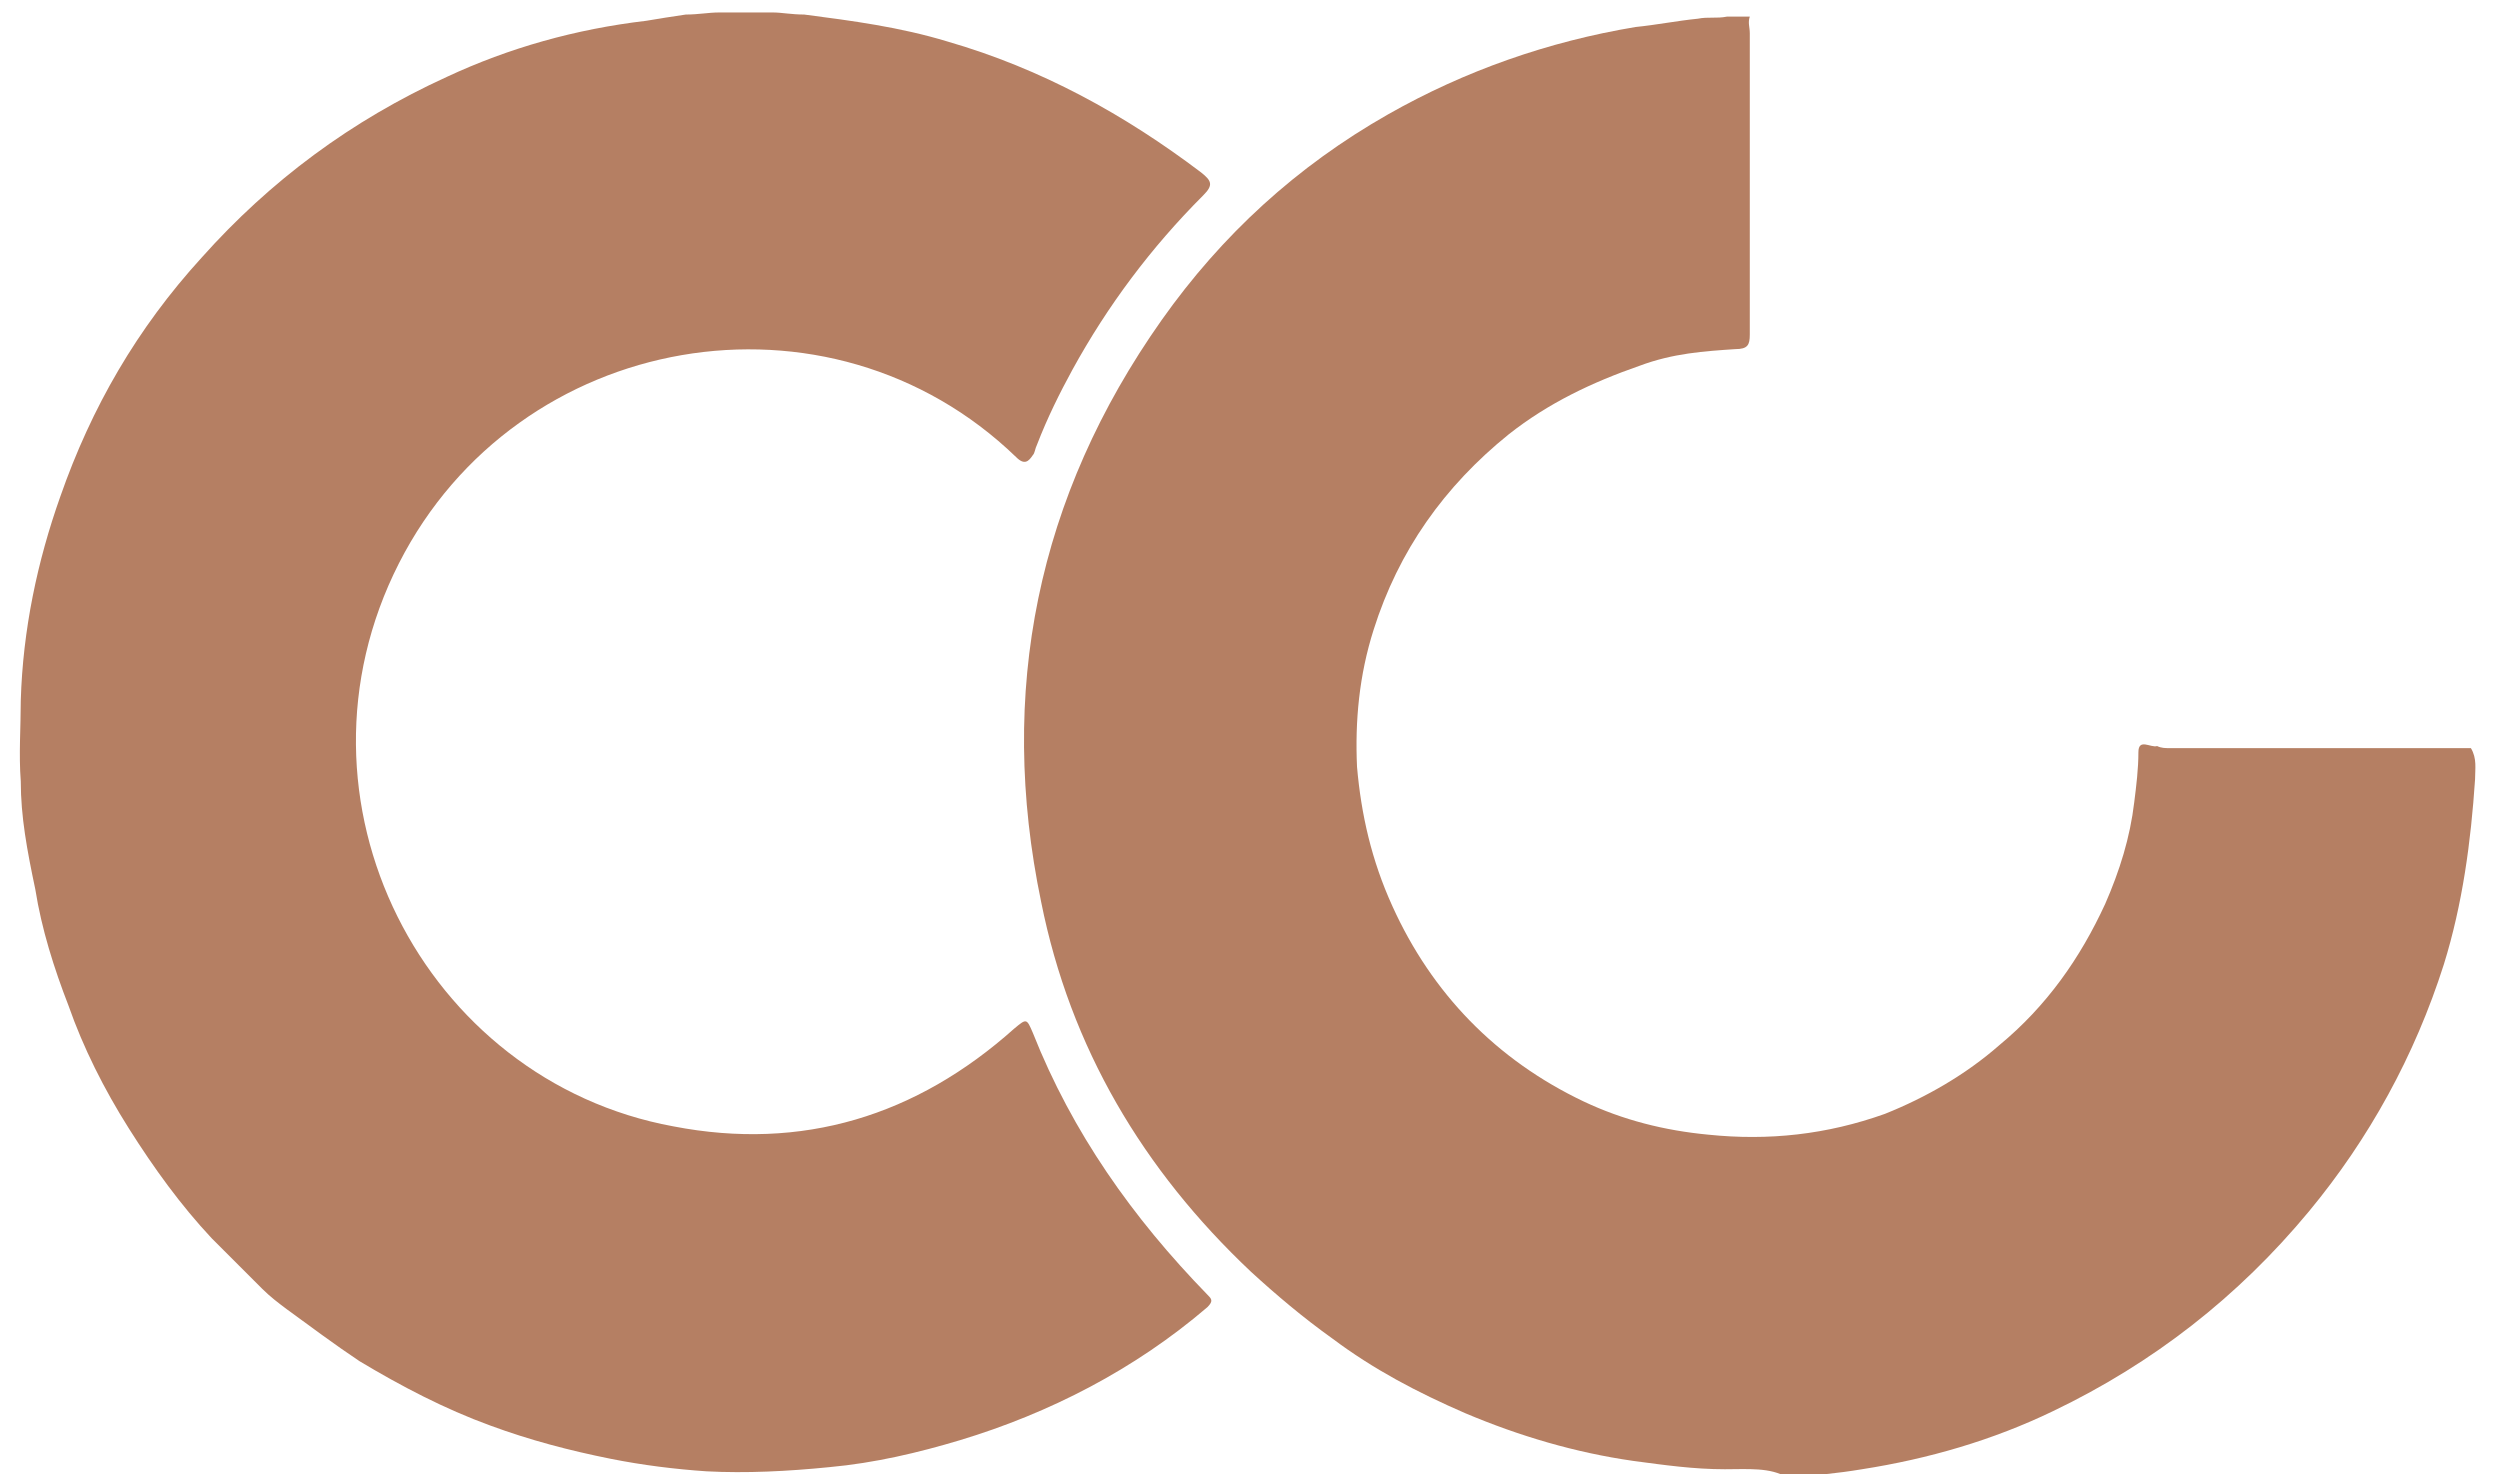
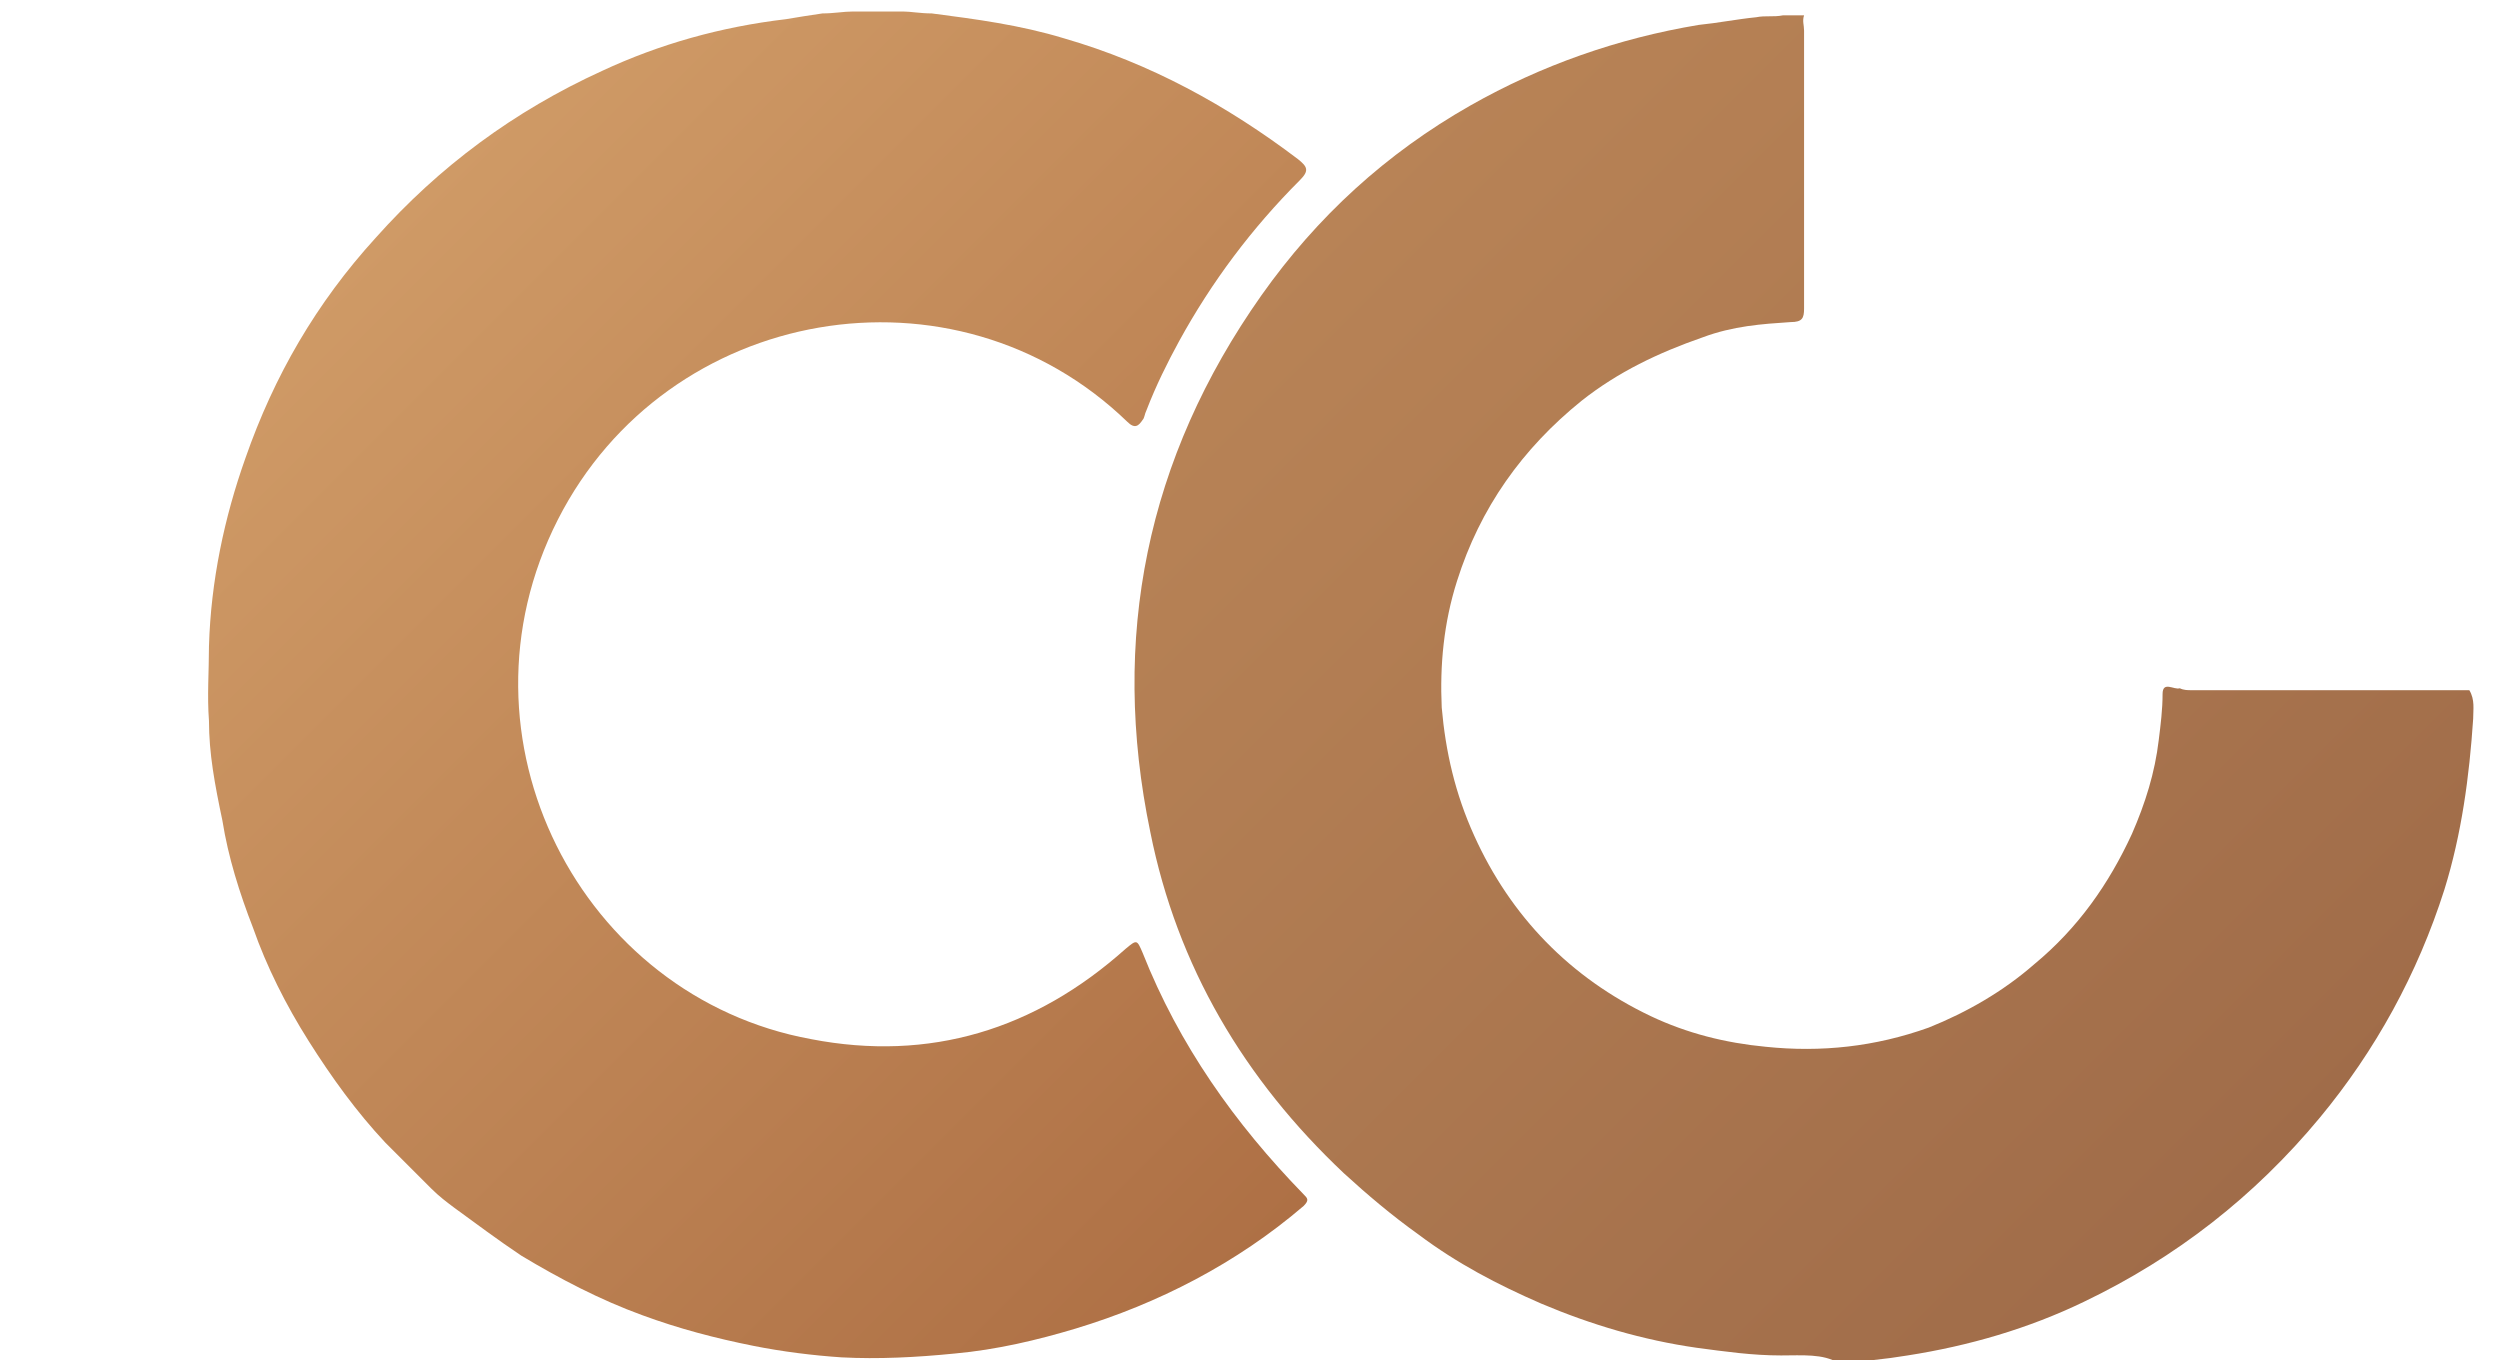
- <svg xmlns="http://www.w3.org/2000/svg" version="1.1" id="图层_1" x="0px" y="0px" viewBox="0 0 120.3 70.9" style="enable-background:new 0 0 120.3 70.9;" xml:space="preserve">
+ <svg xmlns="http://www.w3.org/2000/svg" version="1.1" id="图层_1" x="0px" y="0px" viewBox="0 0 130.4 70.9" style="enable-background:new 0 0 130.4 70.9;" xml:space="preserve">
  <style type="text/css">
- 	.st0{fill:#B57F63;}
+ 	.st0{fill:url(#SVGID_1_);}
+ 	.st1{fill:url(#SVGID_00000087414045123307455890000017191683358772368006_);}
</style>
-   <path class="st0" d="M83,70.7c-1.5,0-2.9-0.2-4.4-0.4c-2.8-0.4-5.5-1.2-8.1-2.3c-2.3-1-4.4-2.1-6.4-3.6c-1.4-1-2.7-2.1-3.9-3.2  c-5.2-4.9-8.7-10.8-10.1-17.8c-2.1-10.1-0.2-19.5,5.8-28c2.9-4.1,6.5-7.4,10.9-9.9c3.7-2.1,7.7-3.5,11.9-4.2c1-0.1,2-0.3,3-0.4  c0.5-0.1,0.9,0,1.4-0.1c0.4,0,0.7,0,1.1,0c-0.1,0.3,0,0.5,0,0.8c0,4.8,0,9.7,0,14.5c0,0.5-0.1,0.7-0.7,0.7c-1.5,0.1-3,0.2-4.6,0.8  c-2.3,0.8-4.4,1.8-6.3,3.3c-3.1,2.5-5.3,5.6-6.5,9.4c-0.7,2.2-0.9,4.4-0.8,6.6c0.2,2.3,0.7,4.5,1.7,6.7c1.9,4.2,5,7.4,9.2,9.4  c1.9,0.9,3.9,1.4,6,1.6c2.9,0.3,5.7,0,8.5-1c2-0.8,3.9-1.9,5.5-3.3c2.3-1.9,3.9-4.2,5.1-6.8c0.7-1.6,1.2-3.2,1.4-4.9  c0.1-0.8,0.2-1.6,0.2-2.4c0-0.7,0.6-0.2,0.9-0.3c0.2,0.1,0.4,0.1,0.6,0.1c4.8,0,9.6,0,14.5,0c0.3,0.5,0.2,1,0.2,1.5  c-0.2,3-0.6,6-1.5,8.9c-1.4,4.4-3.6,8.4-6.5,11.9c-3.4,4.1-7.5,7.3-12.3,9.6c-2.9,1.4-6,2.3-9.2,2.8c-1.2,0.2-2.3,0.3-3.6,0.4  C85.2,70.6,84.1,70.7,83,70.7z" />
-   <path class="st0" d="M38.7,0.7C41,1,43.3,1.3,45.6,2c4.5,1.3,8.5,3.5,12.2,6.3c0.5,0.4,0.6,0.6,0.1,1.1c-2.5,2.5-4.6,5.3-6.3,8.4  c-0.6,1.1-1.2,2.3-1.7,3.6c-0.1,0.2-0.1,0.4-0.2,0.5c-0.2,0.3-0.4,0.5-0.8,0.1c-9-8.7-24-6.1-29.7,5.1c-5.8,11.4,1.2,24.9,13.2,27.1  c6.2,1.2,11.7-0.5,16.4-4.7c0.6-0.5,0.6-0.5,0.9,0.2c1.9,4.8,4.8,8.9,8.4,12.6c0.2,0.2,0.3,0.3,0,0.6c-3.5,3-7.6,5.1-11.9,6.4  c-2,0.6-4.1,1.1-6.3,1.3c-2,0.2-4,0.3-5.9,0.2c-1.5-0.1-3.1-0.3-4.6-0.6c-2-0.4-3.9-0.9-5.8-1.6c-2.2-0.8-4.3-1.9-6.3-3.1  c-1.2-0.8-2.4-1.7-3.5-2.5c-0.4-0.3-0.8-0.6-1.2-1c-0.8-0.8-1.6-1.6-2.4-2.4c-1.5-1.6-2.8-3.4-4-5.3c-1.2-1.9-2.2-3.9-2.9-5.9  c-0.7-1.8-1.3-3.7-1.6-5.6C1.3,40.9,1,39.3,1,37.6c-0.1-1.3,0-2.6,0-3.9c0.1-3.4,0.8-6.7,1.9-9.8c1.5-4.3,3.7-8.1,6.8-11.5  c3.3-3.7,7.2-6.6,11.8-8.7c3-1.4,6.2-2.3,9.6-2.7c0.6-0.1,1.2-0.2,1.9-0.3c0.6,0,1.1-0.1,1.6-0.1c0.9,0,1.7,0,2.6,0  C37.6,0.6,38.1,0.7,38.7,0.7z" />
+   <linearGradient id="SVGID_1_" gradientUnits="userSpaceOnUse" x1="65.826" y1="14.699" x2="115.348" y2="64.221">
+     <stop offset="0" style="stop-color:#B88356" />
+     <stop offset="1" style="stop-color:#A06C49" />
+   </linearGradient>
+   <path class="st0" d="M92.9,70.7c-1.5,0-2.9-0.2-4.4-0.4c-2.8-0.4-5.5-1.2-8.1-2.3c-2.3-1-4.4-2.1-6.4-3.6c-1.4-1-2.7-2.1-3.9-3.2  c-5.2-4.9-8.7-10.8-10.1-17.8c-2.1-10.1-0.2-19.5,5.8-28c2.9-4.1,6.5-7.4,10.9-9.9c3.7-2.1,7.7-3.5,11.9-4.2c1-0.1,2-0.3,3-0.4  c0.5-0.1,0.9,0,1.4-0.1c0.4,0,0.7,0,1.1,0c-0.1,0.3,0,0.5,0,0.8c0,4.8,0,9.7,0,14.5c0,0.5-0.1,0.7-0.7,0.7c-1.5,0.1-3,0.2-4.6,0.8  c-2.3,0.8-4.4,1.8-6.3,3.3c-3.1,2.5-5.3,5.6-6.5,9.4c-0.7,2.2-0.9,4.4-0.8,6.6c0.2,2.3,0.7,4.5,1.7,6.7c1.9,4.2,5,7.4,9.2,9.4  c1.9,0.9,3.9,1.4,6,1.6c2.9,0.3,5.7,0,8.5-1c2-0.8,3.9-1.9,5.5-3.3c2.3-1.9,3.9-4.2,5.1-6.8c0.7-1.6,1.2-3.2,1.4-4.9  c0.1-0.8,0.2-1.6,0.2-2.4c0-0.7,0.6-0.2,0.9-0.3c0.2,0.1,0.4,0.1,0.6,0.1c4.8,0,9.6,0,14.5,0c0.3,0.5,0.2,1,0.2,1.5  c-0.2,3-0.6,6-1.5,8.9c-1.4,4.4-3.6,8.4-6.5,11.9c-3.4,4.1-7.5,7.3-12.3,9.6c-2.9,1.4-6,2.3-9.2,2.8c-1.2,0.2-2.3,0.3-3.6,0.4  C95.1,70.6,94,70.7,92.9,70.7z" />
+   <linearGradient id="SVGID_00000135653769074602444390000003021747377109240730_" gradientUnits="userSpaceOnUse" x1="20.979" y1="10.975" x2="70.472" y2="60.467">
+     <stop offset="0" style="stop-color:#CF9A66" />
+     <stop offset="1" style="stop-color:#AE7045" />
+   </linearGradient>
+   <path style="fill:url(#SVGID_00000135653769074602444390000003021747377109240730_);" d="M48.6,0.7C50.9,1,53.2,1.3,55.5,2  C60,3.3,64,5.5,67.7,8.3c0.5,0.4,0.6,0.6,0.1,1.1c-2.5,2.5-4.6,5.3-6.3,8.4c-0.6,1.1-1.2,2.3-1.7,3.6c-0.1,0.2-0.1,0.4-0.2,0.5  c-0.2,0.3-0.4,0.5-0.8,0.1c-9-8.7-24-6.1-29.7,5.1C23.3,38.5,30.3,52,42.3,54.2c6.2,1.2,11.7-0.5,16.4-4.7c0.6-0.5,0.6-0.5,0.9,0.2  c1.9,4.8,4.8,8.9,8.4,12.6c0.2,0.2,0.3,0.3,0,0.6c-3.5,3-7.6,5.1-11.9,6.4c-2,0.6-4.1,1.1-6.3,1.3c-2,0.2-4,0.3-5.9,0.2  c-1.5-0.1-3.1-0.3-4.6-0.6c-2-0.4-3.9-0.9-5.8-1.6c-2.2-0.8-4.3-1.9-6.3-3.1c-1.2-0.8-2.4-1.7-3.5-2.5c-0.4-0.3-0.8-0.6-1.2-1  c-0.8-0.8-1.6-1.6-2.4-2.4c-1.5-1.6-2.8-3.4-4-5.3c-1.2-1.9-2.2-3.9-2.9-5.9c-0.7-1.8-1.3-3.7-1.6-5.6c-0.4-1.9-0.7-3.5-0.7-5.2  c-0.1-1.3,0-2.6,0-3.9c0.1-3.4,0.8-6.7,1.9-9.8c1.5-4.3,3.7-8.1,6.8-11.5c3.3-3.7,7.2-6.6,11.8-8.7c3-1.4,6.2-2.3,9.6-2.7  c0.6-0.1,1.2-0.2,1.9-0.3c0.6,0,1.1-0.1,1.6-0.1c0.9,0,1.7,0,2.6,0C47.5,0.6,48,0.7,48.6,0.7z" />
</svg>
